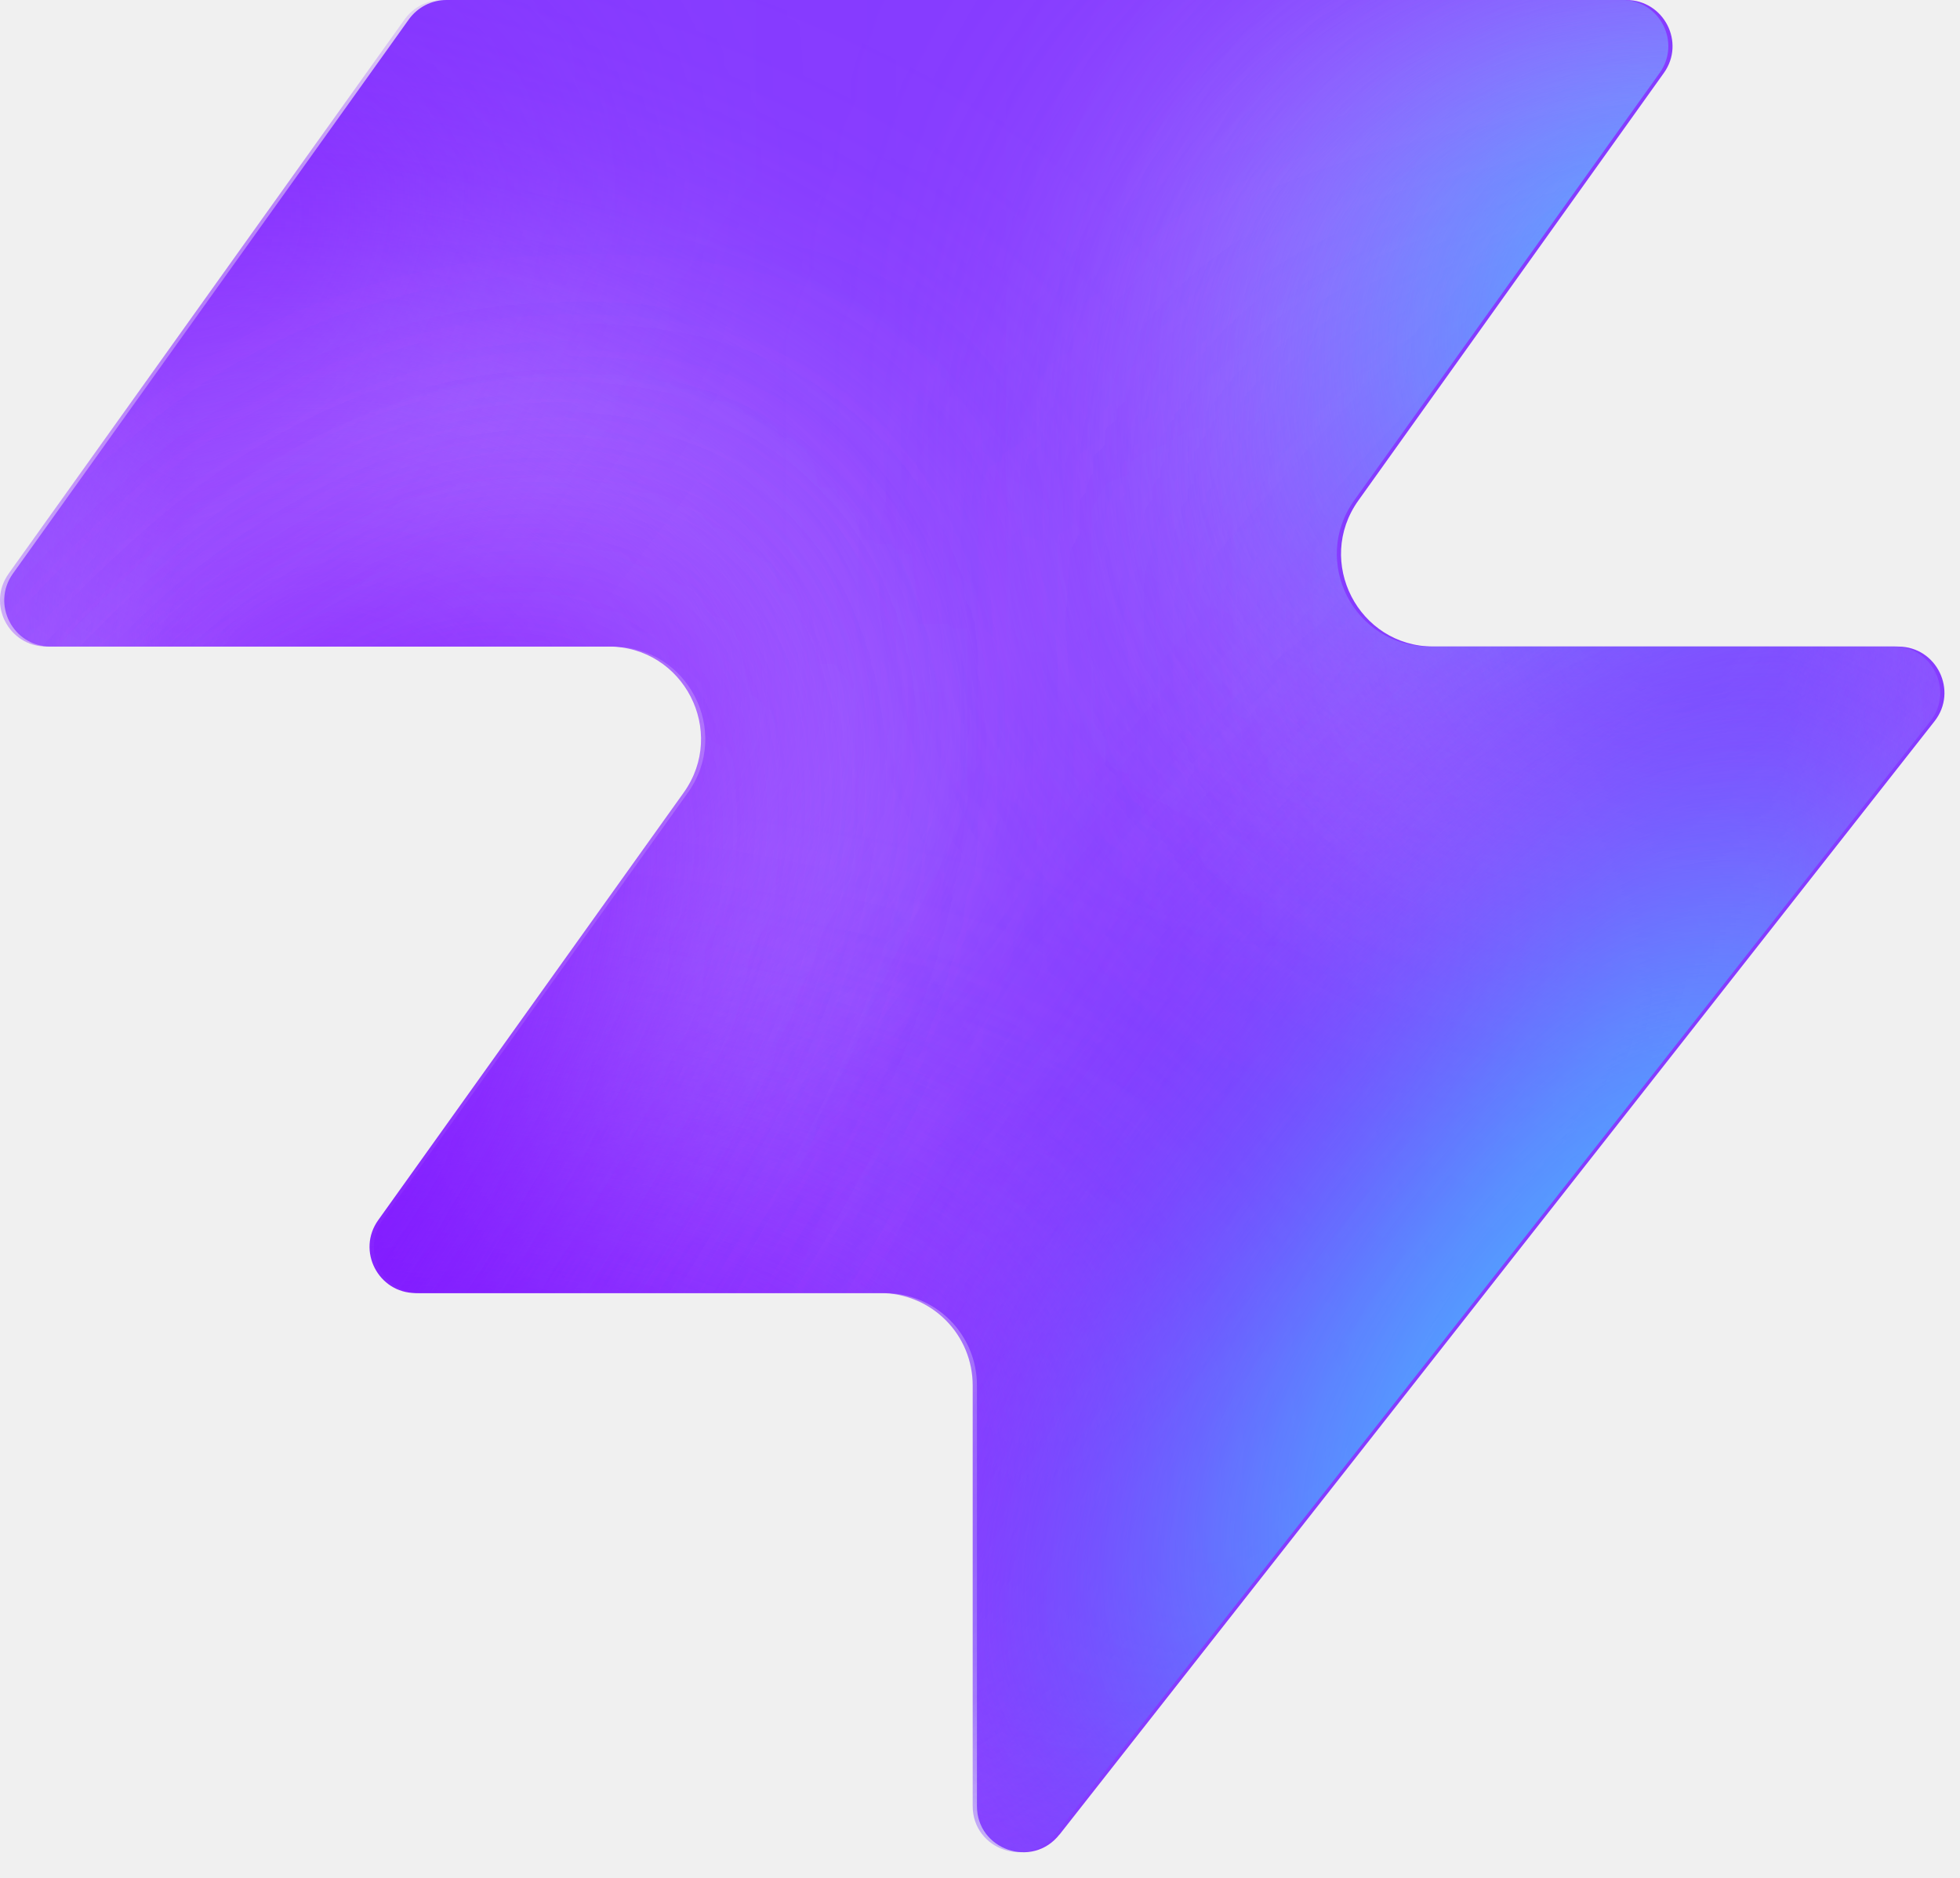
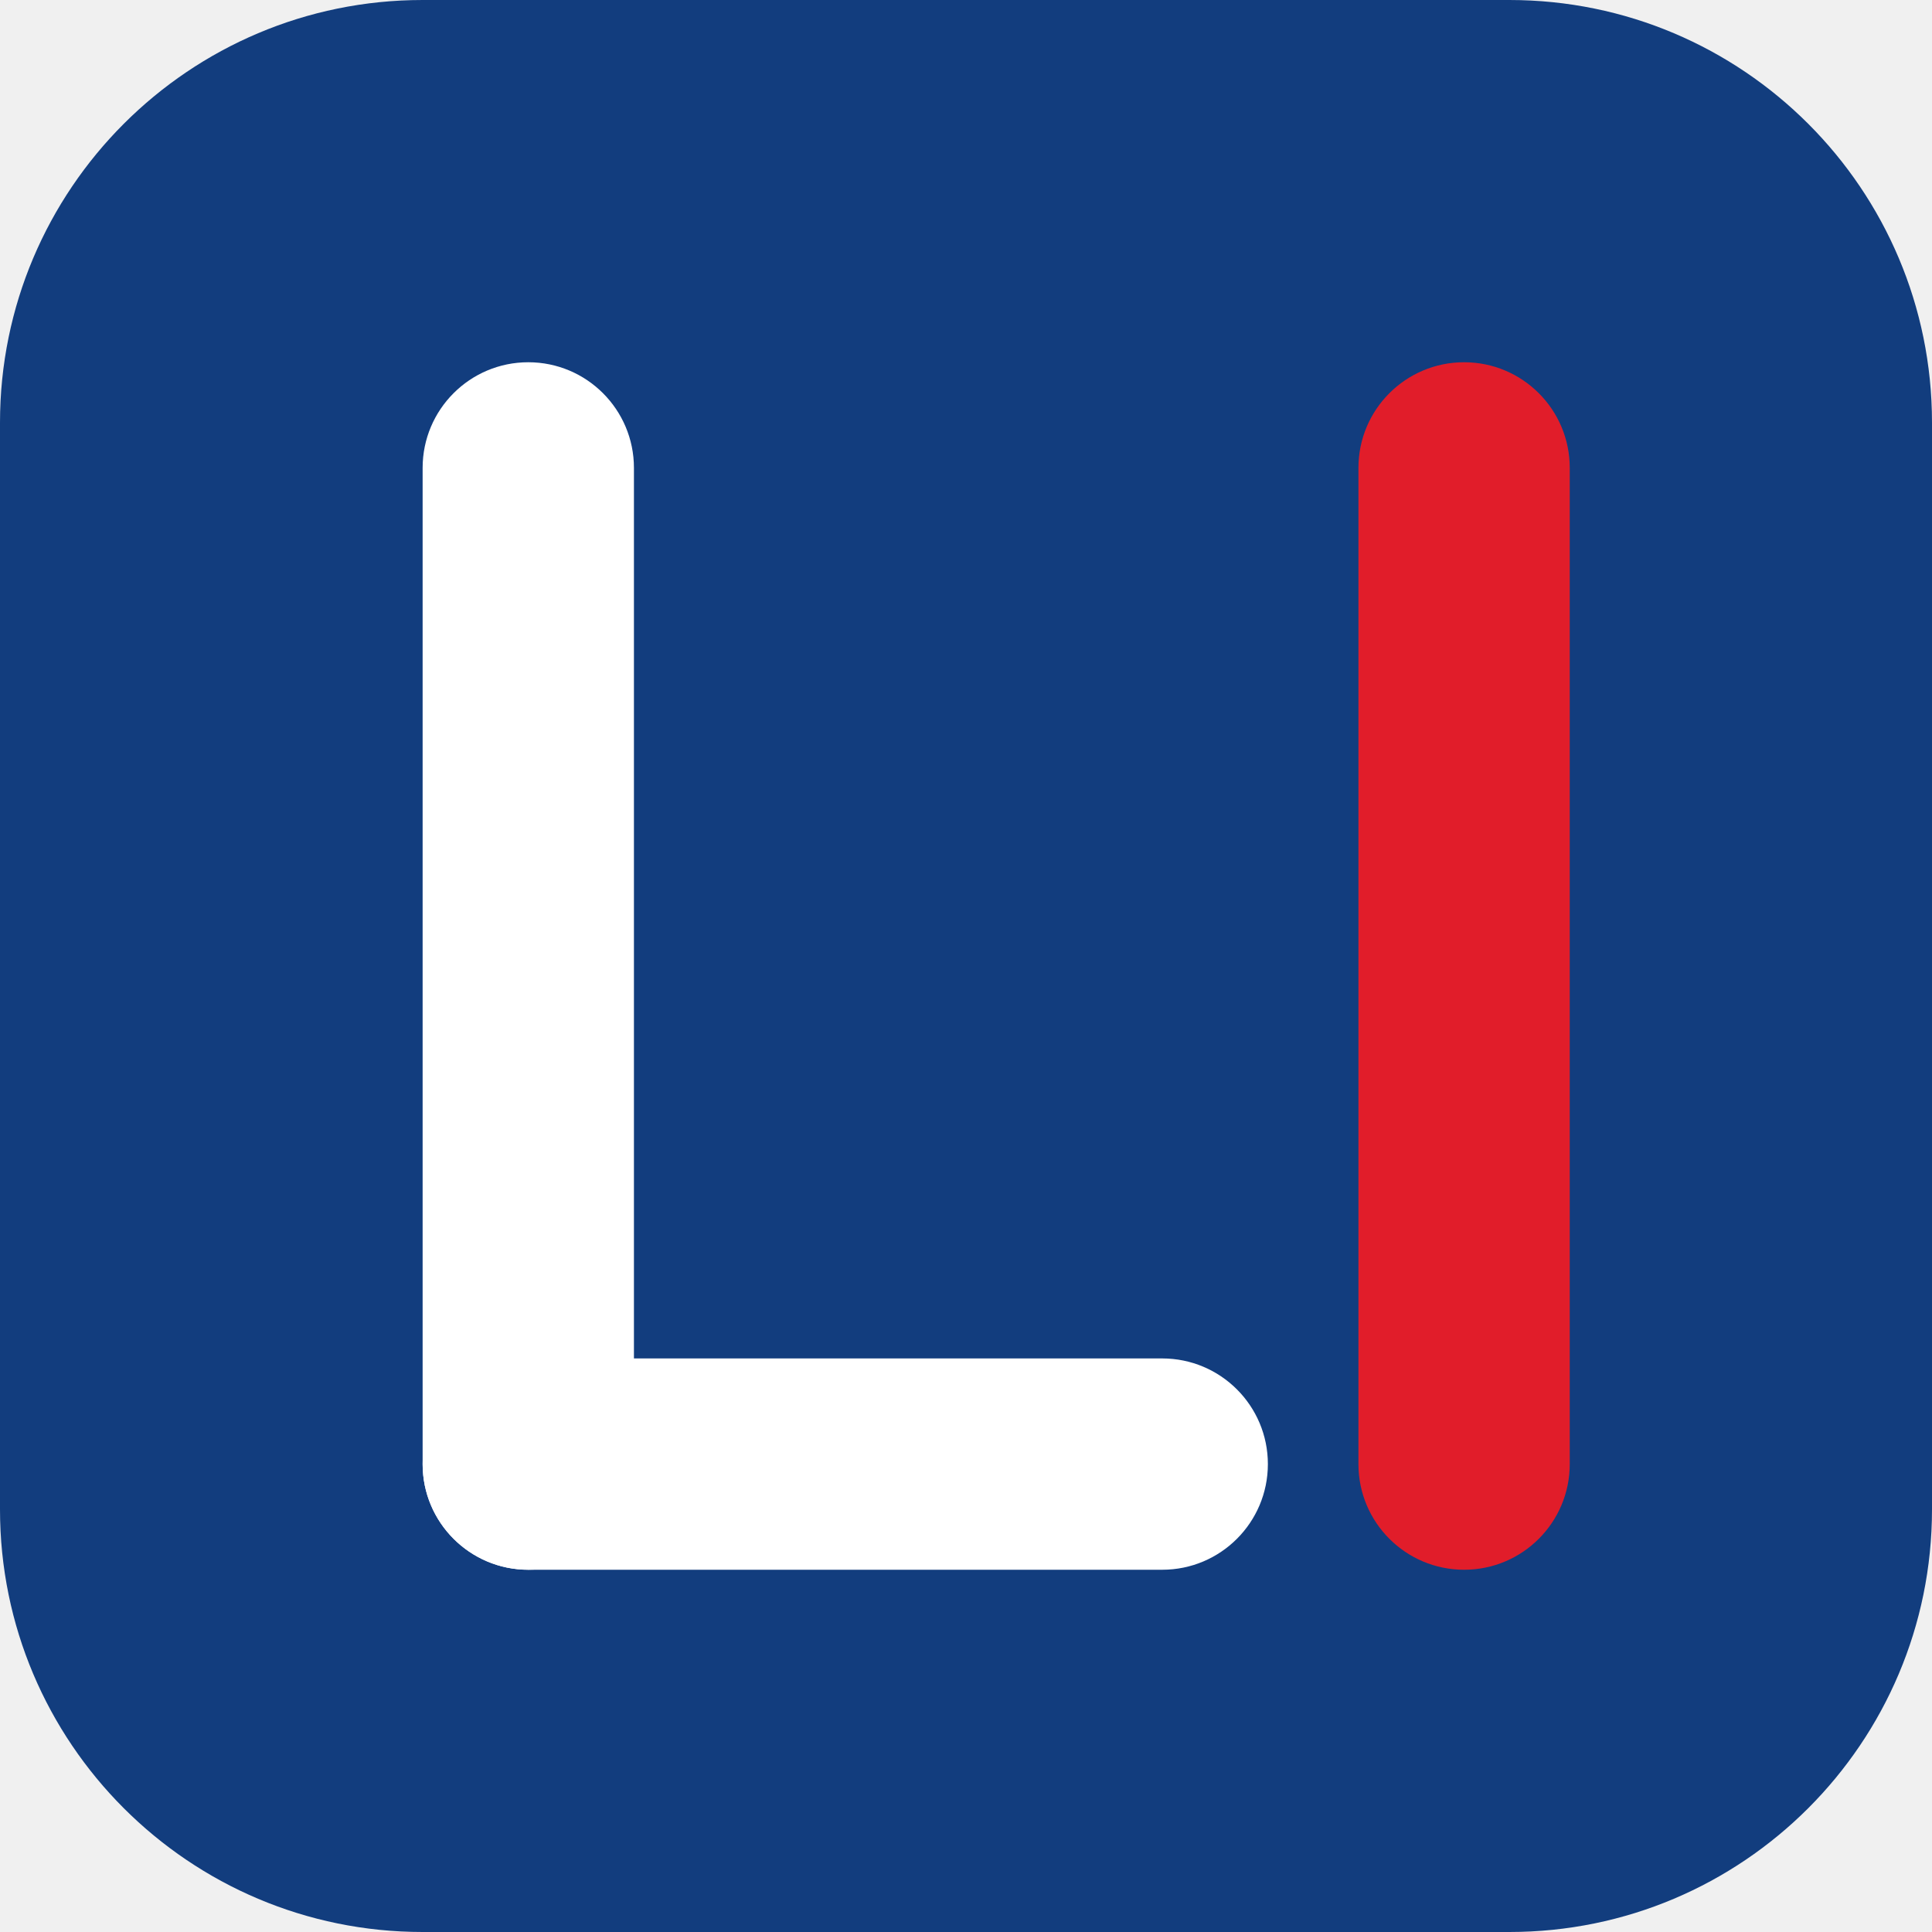
- <svg xmlns="http://www.w3.org/2000/svg" width="48" height="46" fill="none" viewBox="0 0 48 46">
-   <path fill="#863bff" d="M25.946 44.938c-.664.845-2.021.375-2.021-.698V33.937a2.26 2.26 0 0 0-2.262-2.262H10.287c-.92 0-1.456-1.04-.92-1.788l7.48-10.471c1.07-1.497 0-3.578-1.842-3.578H1.237c-.92 0-1.456-1.04-.92-1.788L10.013.474c.214-.297.556-.474.92-.474h28.894c.92 0 1.456 1.04.92 1.788l-7.48 10.471c-1.07 1.498 0 3.579 1.842 3.579h11.377c.943 0 1.473 1.088.89 1.83L25.947 44.94z" style="fill:#863bff;fill:color(display-p3 .525 .23 1);fill-opacity:1" />
-   <mask id="a" width="48" height="46" x="0" y="0" maskUnits="userSpaceOnUse" style="mask-type:alpha">
-     <path fill="#000" d="M25.842 44.938c-.664.844-2.021.375-2.021-.698V33.937a2.26 2.26 0 0 0-2.262-2.262H10.183c-.92 0-1.456-1.04-.92-1.788l7.48-10.471c1.07-1.498 0-3.579-1.842-3.579H1.133c-.92 0-1.456-1.04-.92-1.787L9.91.473c.214-.297.556-.474.92-.474h28.894c.92 0 1.456 1.04.92 1.788l-7.48 10.471c-1.07 1.498 0 3.578 1.842 3.578h11.377c.943 0 1.473 1.088.89 1.832L25.843 44.94z" style="fill:#000;fill-opacity:1" />
-   </mask>
-   <g mask="url(#a)">
-     <g filter="url(#b)">
-       <ellipse cx="5.508" cy="14.704" fill="#ede6ff" rx="5.508" ry="14.704" style="fill:#ede6ff;fill:color(display-p3 .927 .903 1);fill-opacity:1" transform="matrix(.00324 1 1 -.00324 -4.47 31.516)" />
-     </g>
-     <g filter="url(#c)">
-       <ellipse cx="10.399" cy="29.851" fill="#ede6ff" rx="10.399" ry="29.851" style="fill:#ede6ff;fill:color(display-p3 .927 .903 1);fill-opacity:1" transform="matrix(.00324 1 1 -.00324 -39.328 7.883)" />
-     </g>
-     <g filter="url(#d)">
-       <ellipse cx="5.508" cy="30.487" fill="#7e14ff" rx="5.508" ry="30.487" style="fill:#7e14ff;fill:color(display-p3 .492 .077 1);fill-opacity:1" transform="rotate(89.814 -25.913 -14.639)scale(1 -1)" />
-     </g>
-     <g filter="url(#e)">
-       <ellipse cx="5.508" cy="30.599" fill="#7e14ff" rx="5.508" ry="30.599" style="fill:#7e14ff;fill:color(display-p3 .492 .077 1);fill-opacity:1" transform="rotate(89.814 -32.644 -3.334)scale(1 -1)" />
-     </g>
-     <g filter="url(#f)">
-       <ellipse cx="5.508" cy="30.599" fill="#7e14ff" rx="5.508" ry="30.599" style="fill:#7e14ff;fill:color(display-p3 .492 .077 1);fill-opacity:1" transform="matrix(.00324 1 1 -.00324 -34.34 30.47)" />
-     </g>
-     <g filter="url(#g)">
-       <ellipse cx="14.072" cy="22.078" fill="#ede6ff" rx="14.072" ry="22.078" style="fill:#ede6ff;fill:color(display-p3 .927 .903 1);fill-opacity:1" transform="rotate(93.35 24.506 48.493)scale(-1 1)" />
-     </g>
-     <g filter="url(#h)">
-       <ellipse cx="3.47" cy="21.501" fill="#7e14ff" rx="3.47" ry="21.501" style="fill:#7e14ff;fill:color(display-p3 .492 .077 1);fill-opacity:1" transform="rotate(89.009 28.708 47.59)scale(-1 1)" />
-     </g>
-     <g filter="url(#i)">
-       <ellipse cx="3.47" cy="21.501" fill="#7e14ff" rx="3.47" ry="21.501" style="fill:#7e14ff;fill:color(display-p3 .492 .077 1);fill-opacity:1" transform="rotate(89.009 28.708 47.59)scale(-1 1)" />
-     </g>
-     <g filter="url(#j)">
-       <ellipse cx=".387" cy="8.972" fill="#7e14ff" rx="4.407" ry="29.108" style="fill:#7e14ff;fill:color(display-p3 .492 .077 1);fill-opacity:1" transform="rotate(39.51 .387 8.972)" />
-     </g>
-     <g filter="url(#k)">
-       <ellipse cx="47.523" cy="-6.092" fill="#7e14ff" rx="4.407" ry="29.108" style="fill:#7e14ff;fill:color(display-p3 .492 .077 1);fill-opacity:1" transform="rotate(37.892 47.523 -6.092)" />
-     </g>
-     <g filter="url(#l)">
-       <ellipse cx="41.412" cy="6.333" fill="#47bfff" rx="5.971" ry="9.665" style="fill:#47bfff;fill:color(display-p3 .28 .748 1);fill-opacity:1" transform="rotate(37.892 41.412 6.333)" />
-     </g>
-     <g filter="url(#m)">
-       <ellipse cx="-1.879" cy="38.332" fill="#7e14ff" rx="4.407" ry="29.108" style="fill:#7e14ff;fill:color(display-p3 .492 .077 1);fill-opacity:1" transform="rotate(37.892 -1.88 38.332)" />
-     </g>
-     <g filter="url(#n)">
-       <ellipse cx="-1.879" cy="38.332" fill="#7e14ff" rx="4.407" ry="29.108" style="fill:#7e14ff;fill:color(display-p3 .492 .077 1);fill-opacity:1" transform="rotate(37.892 -1.88 38.332)" />
-     </g>
-     <g filter="url(#o)">
-       <ellipse cx="35.651" cy="29.907" fill="#7e14ff" rx="4.407" ry="29.108" style="fill:#7e14ff;fill:color(display-p3 .492 .077 1);fill-opacity:1" transform="rotate(37.892 35.651 29.907)" />
-     </g>
-     <g filter="url(#p)">
-       <ellipse cx="38.418" cy="32.4" fill="#47bfff" rx="5.971" ry="15.297" style="fill:#47bfff;fill:color(display-p3 .28 .748 1);fill-opacity:1" transform="rotate(37.892 38.418 32.4)" />
-     </g>
-   </g>
-   <defs>
-     <filter id="b" width="60.045" height="41.654" x="-19.77" y="16.149" color-interpolation-filters="sRGB" filterUnits="userSpaceOnUse">
-       <feFlood flood-opacity="0" result="BackgroundImageFix" />
-       <feBlend in="SourceGraphic" in2="BackgroundImageFix" result="shape" />
-       <feGaussianBlur result="effect1_foregroundBlur_2002_17158" stdDeviation="7.659" />
-     </filter>
-     <filter id="c" width="90.34" height="51.437" x="-54.613" y="-7.533" color-interpolation-filters="sRGB" filterUnits="userSpaceOnUse">
-       <feFlood flood-opacity="0" result="BackgroundImageFix" />
-       <feBlend in="SourceGraphic" in2="BackgroundImageFix" result="shape" />
-       <feGaussianBlur result="effect1_foregroundBlur_2002_17158" stdDeviation="7.659" />
-     </filter>
-     <filter id="d" width="79.355" height="29.4" x="-49.64" y="2.03" color-interpolation-filters="sRGB" filterUnits="userSpaceOnUse">
-       <feFlood flood-opacity="0" result="BackgroundImageFix" />
-       <feBlend in="SourceGraphic" in2="BackgroundImageFix" result="shape" />
-       <feGaussianBlur result="effect1_foregroundBlur_2002_17158" stdDeviation="4.596" />
-     </filter>
-     <filter id="e" width="79.579" height="29.4" x="-45.045" y="20.029" color-interpolation-filters="sRGB" filterUnits="userSpaceOnUse">
-       <feFlood flood-opacity="0" result="BackgroundImageFix" />
-       <feBlend in="SourceGraphic" in2="BackgroundImageFix" result="shape" />
-       <feGaussianBlur result="effect1_foregroundBlur_2002_17158" stdDeviation="4.596" />
-     </filter>
-     <filter id="f" width="79.579" height="29.4" x="-43.513" y="21.178" color-interpolation-filters="sRGB" filterUnits="userSpaceOnUse">
-       <feFlood flood-opacity="0" result="BackgroundImageFix" />
-       <feBlend in="SourceGraphic" in2="BackgroundImageFix" result="shape" />
-       <feGaussianBlur result="effect1_foregroundBlur_2002_17158" stdDeviation="4.596" />
-     </filter>
-     <filter id="g" width="74.749" height="58.852" x="15.756" y="-17.901" color-interpolation-filters="sRGB" filterUnits="userSpaceOnUse">
-       <feFlood flood-opacity="0" result="BackgroundImageFix" />
-       <feBlend in="SourceGraphic" in2="BackgroundImageFix" result="shape" />
-       <feGaussianBlur result="effect1_foregroundBlur_2002_17158" stdDeviation="7.659" />
-     </filter>
-     <filter id="h" width="61.377" height="25.362" x="23.548" y="2.284" color-interpolation-filters="sRGB" filterUnits="userSpaceOnUse">
-       <feFlood flood-opacity="0" result="BackgroundImageFix" />
-       <feBlend in="SourceGraphic" in2="BackgroundImageFix" result="shape" />
-       <feGaussianBlur result="effect1_foregroundBlur_2002_17158" stdDeviation="4.596" />
-     </filter>
-     <filter id="i" width="61.377" height="25.362" x="23.548" y="2.284" color-interpolation-filters="sRGB" filterUnits="userSpaceOnUse">
-       <feFlood flood-opacity="0" result="BackgroundImageFix" />
-       <feBlend in="SourceGraphic" in2="BackgroundImageFix" result="shape" />
-       <feGaussianBlur result="effect1_foregroundBlur_2002_17158" stdDeviation="4.596" />
-     </filter>
-     <filter id="j" width="56.045" height="63.649" x="-27.636" y="-22.853" color-interpolation-filters="sRGB" filterUnits="userSpaceOnUse">
-       <feFlood flood-opacity="0" result="BackgroundImageFix" />
-       <feBlend in="SourceGraphic" in2="BackgroundImageFix" result="shape" />
-       <feGaussianBlur result="effect1_foregroundBlur_2002_17158" stdDeviation="4.596" />
-     </filter>
-     <filter id="k" width="54.814" height="64.646" x="20.116" y="-38.415" color-interpolation-filters="sRGB" filterUnits="userSpaceOnUse">
-       <feFlood flood-opacity="0" result="BackgroundImageFix" />
-       <feBlend in="SourceGraphic" in2="BackgroundImageFix" result="shape" />
-       <feGaussianBlur result="effect1_foregroundBlur_2002_17158" stdDeviation="4.596" />
-     </filter>
-     <filter id="l" width="33.541" height="35.313" x="24.641" y="-11.323" color-interpolation-filters="sRGB" filterUnits="userSpaceOnUse">
-       <feFlood flood-opacity="0" result="BackgroundImageFix" />
-       <feBlend in="SourceGraphic" in2="BackgroundImageFix" result="shape" />
-       <feGaussianBlur result="effect1_foregroundBlur_2002_17158" stdDeviation="4.596" />
-     </filter>
-     <filter id="m" width="54.814" height="64.646" x="-29.286" y="6.009" color-interpolation-filters="sRGB" filterUnits="userSpaceOnUse">
-       <feFlood flood-opacity="0" result="BackgroundImageFix" />
-       <feBlend in="SourceGraphic" in2="BackgroundImageFix" result="shape" />
-       <feGaussianBlur result="effect1_foregroundBlur_2002_17158" stdDeviation="4.596" />
-     </filter>
-     <filter id="n" width="54.814" height="64.646" x="-29.286" y="6.009" color-interpolation-filters="sRGB" filterUnits="userSpaceOnUse">
-       <feFlood flood-opacity="0" result="BackgroundImageFix" />
-       <feBlend in="SourceGraphic" in2="BackgroundImageFix" result="shape" />
-       <feGaussianBlur result="effect1_foregroundBlur_2002_17158" stdDeviation="4.596" />
-     </filter>
-     <filter id="o" width="54.814" height="64.646" x="8.244" y="-2.416" color-interpolation-filters="sRGB" filterUnits="userSpaceOnUse">
-       <feFlood flood-opacity="0" result="BackgroundImageFix" />
-       <feBlend in="SourceGraphic" in2="BackgroundImageFix" result="shape" />
-       <feGaussianBlur result="effect1_foregroundBlur_2002_17158" stdDeviation="4.596" />
-     </filter>
-     <filter id="p" width="39.409" height="43.623" x="18.713" y="10.588" color-interpolation-filters="sRGB" filterUnits="userSpaceOnUse">
-       <feFlood flood-opacity="0" result="BackgroundImageFix" />
-       <feBlend in="SourceGraphic" in2="BackgroundImageFix" result="shape" />
-       <feGaussianBlur result="effect1_foregroundBlur_2002_17158" stdDeviation="4.596" />
-     </filter>
-   </defs>
+ <svg xmlns="http://www.w3.org/2000/svg" width="64" height="64" viewBox="0 0 64 64" fill="none">
+   <rect width="64" height="64" rx="14" fill="#123d7e" />
+   <rect x="14" y="12" width="7" height="40" rx="3.5" fill="#ffffff" />
+   <rect x="14" y="45" width="28" height="7" rx="3.5" fill="#ffffff" />
+   <rect x="45" y="12" width="7" height="40" rx="3.5" fill="#e11d2a" />
</svg>
